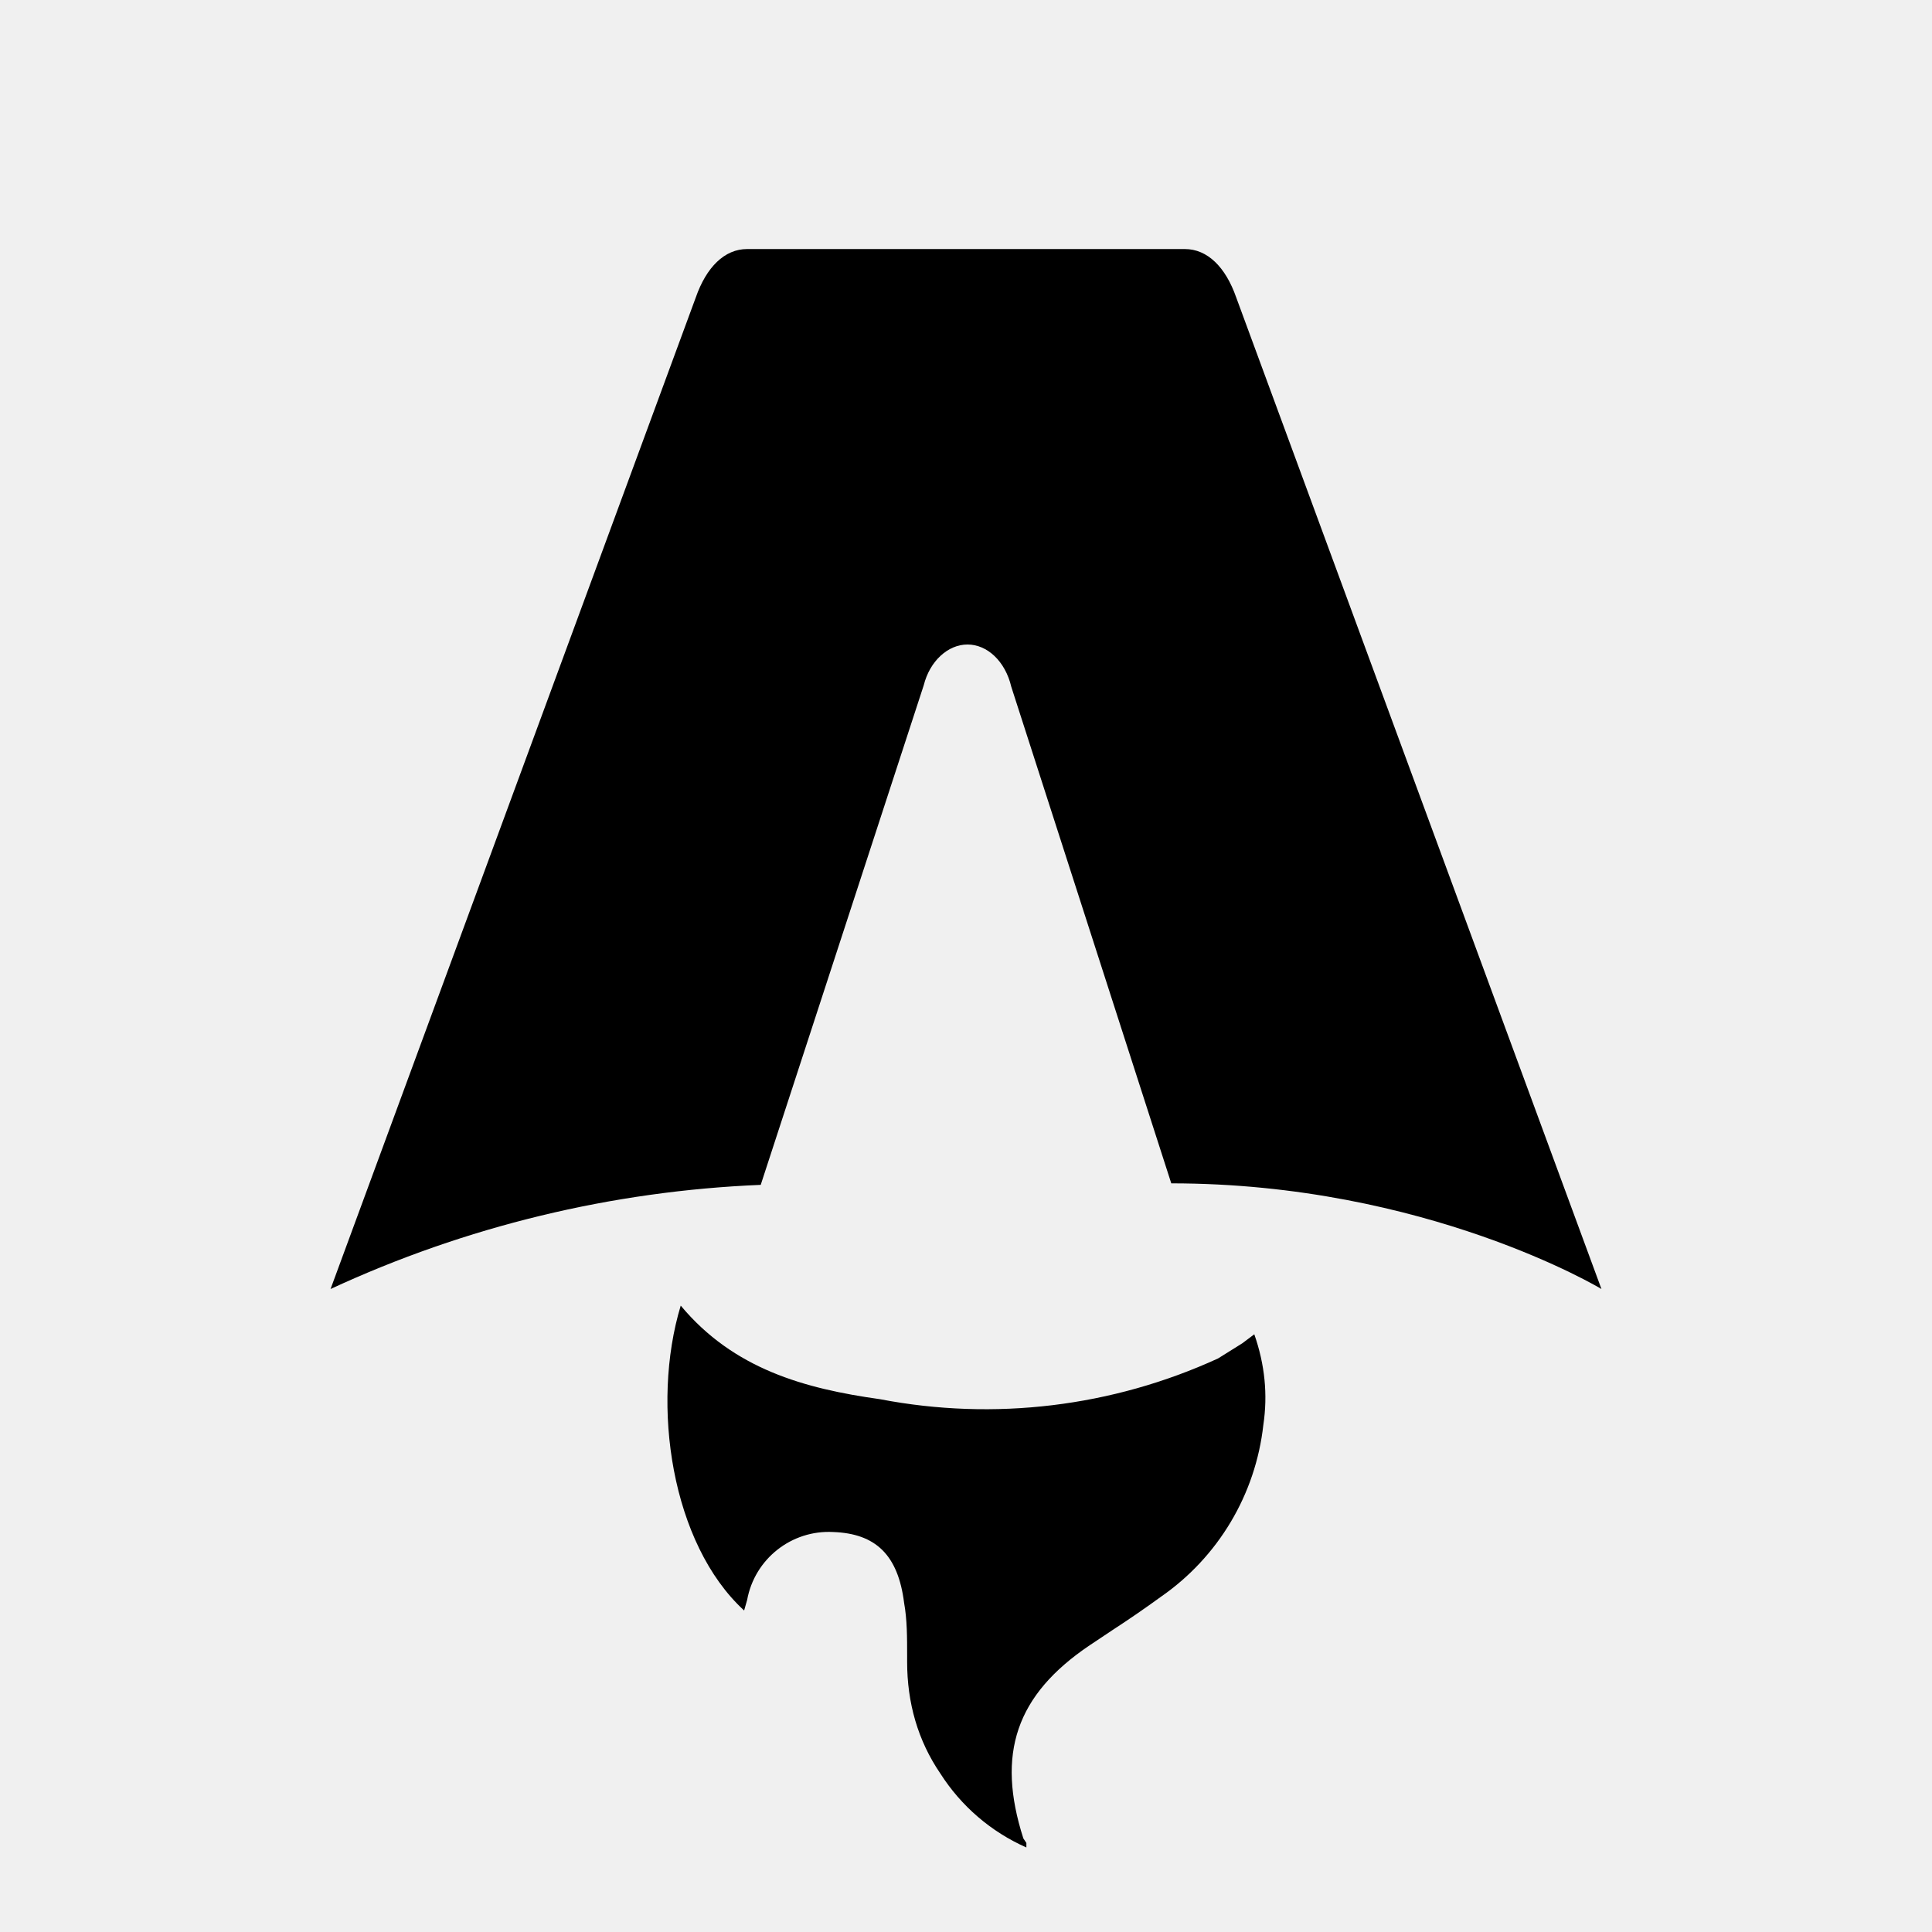
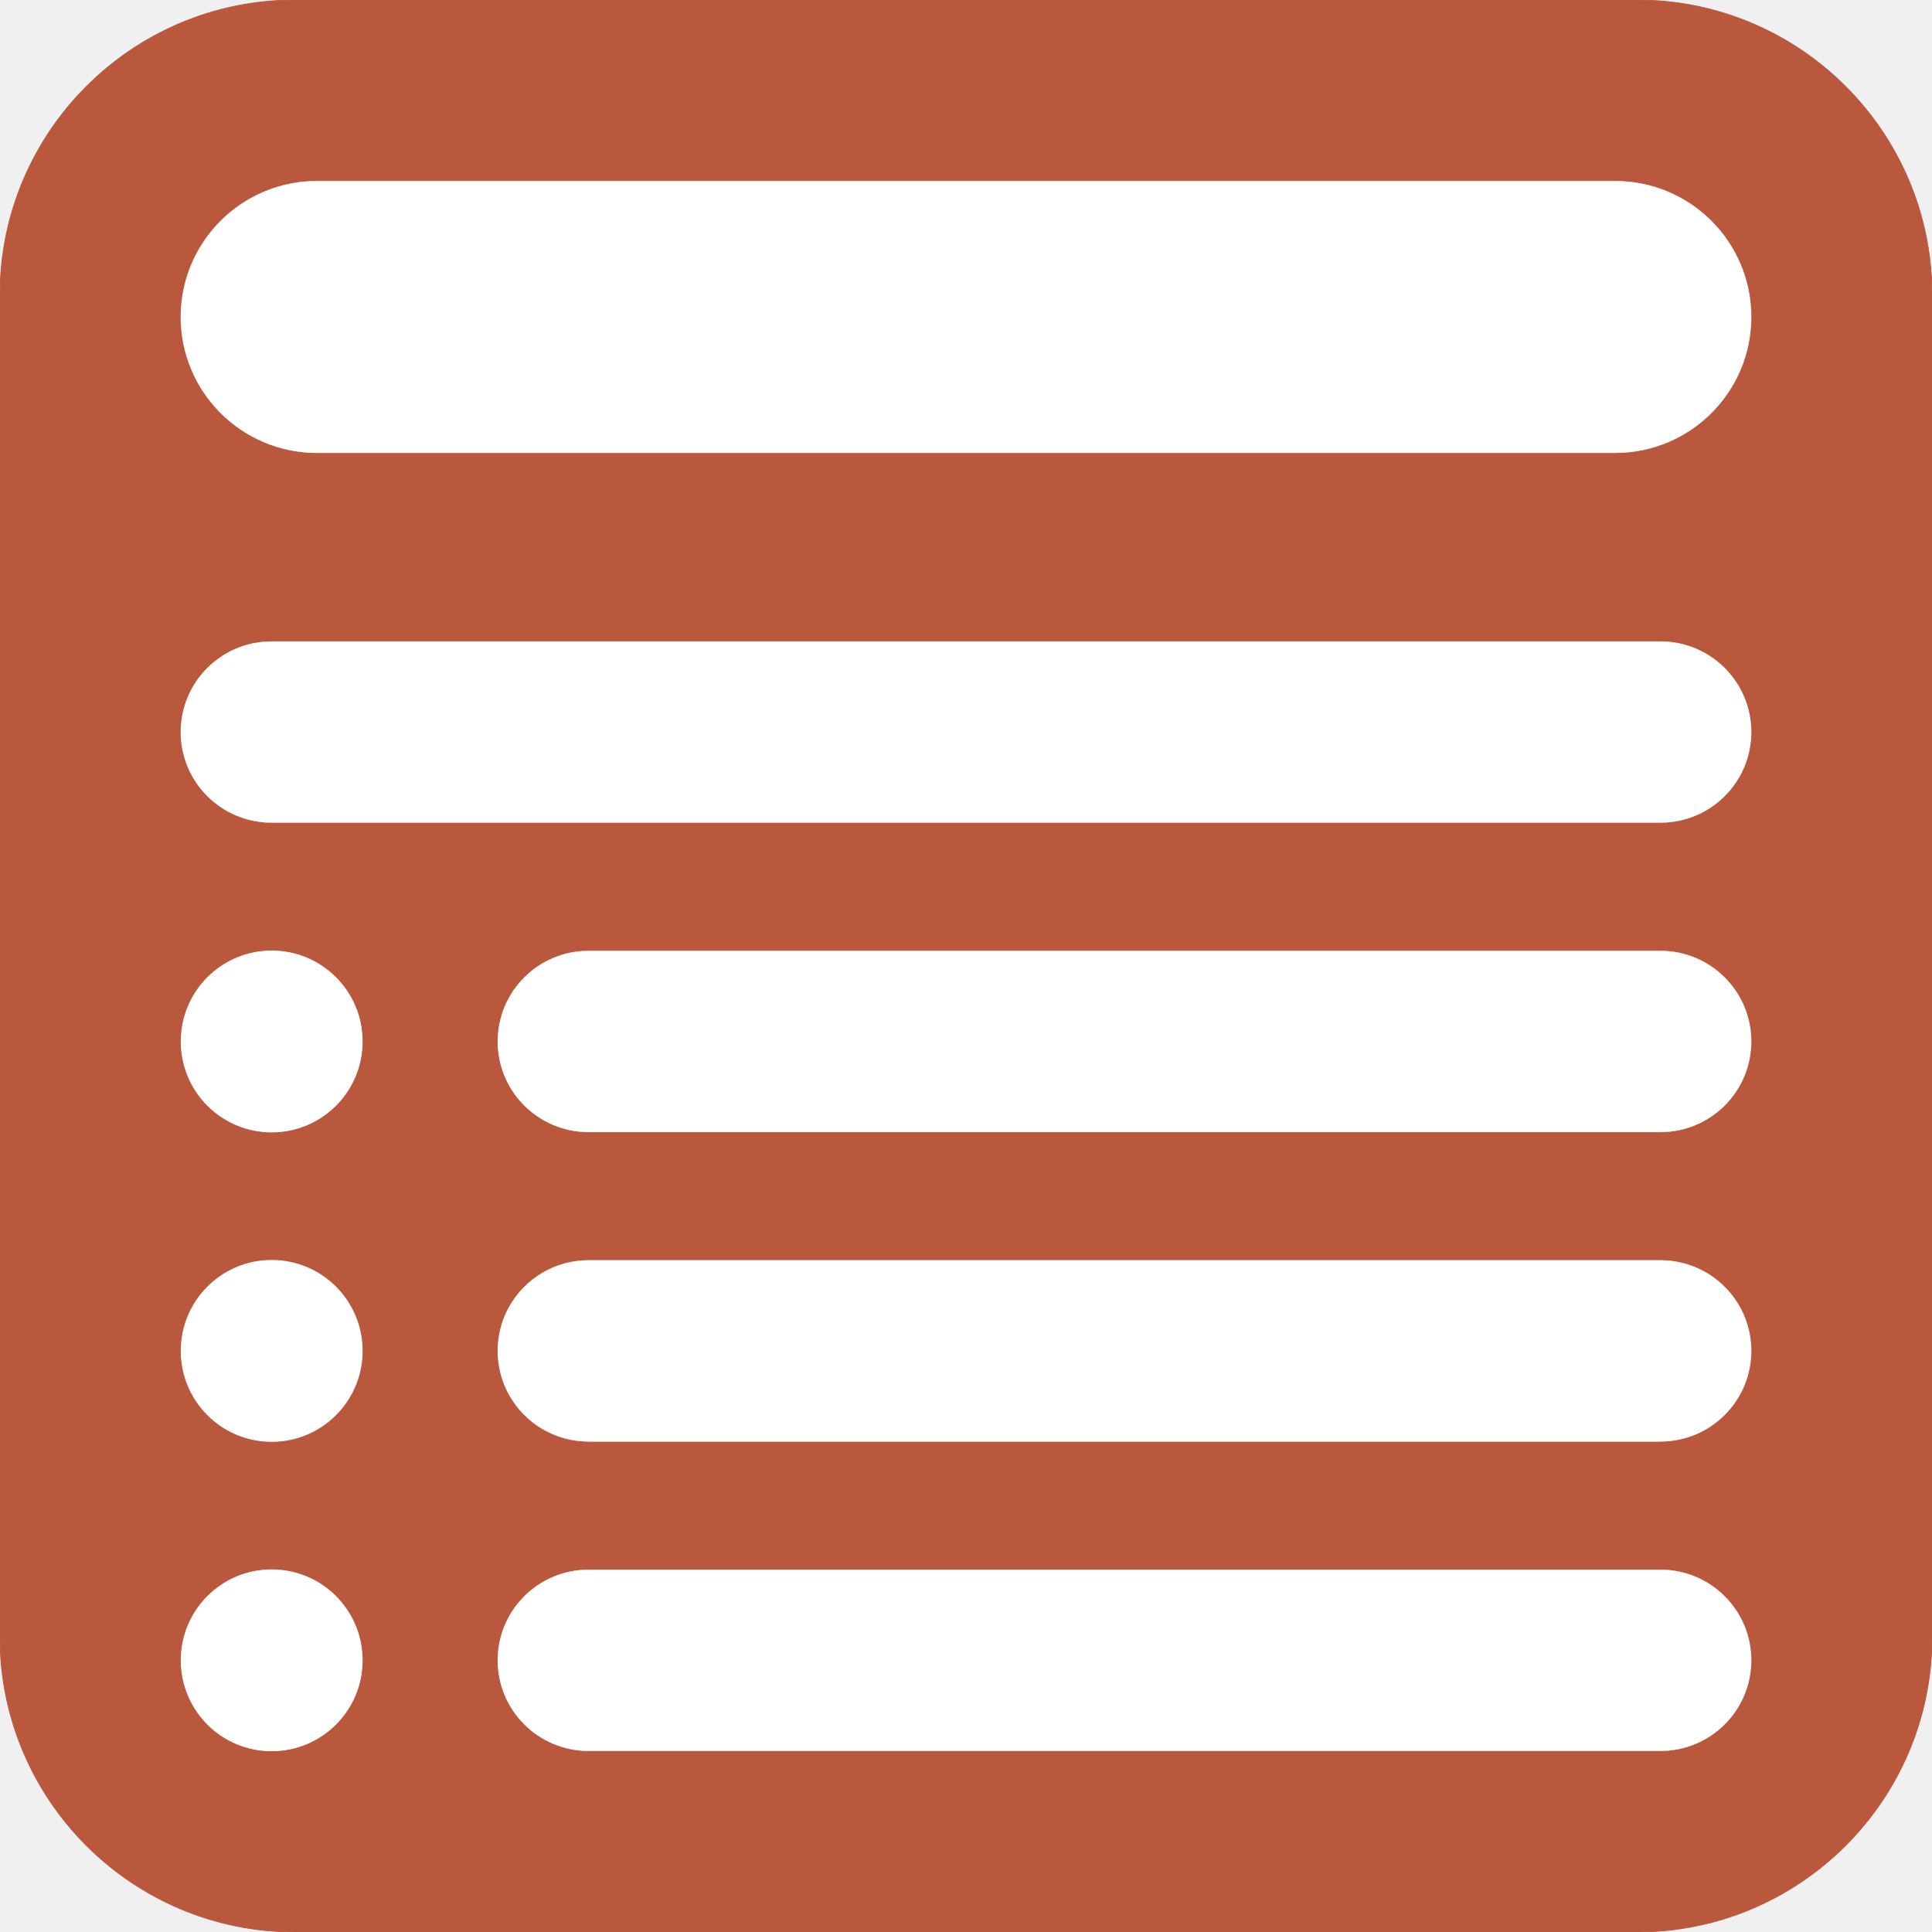
- <svg xmlns="http://www.w3.org/2000/svg" fill="none" viewBox="0 0 128 128">
-   <path d="M50.4 78.5a75.1 75.1 0 0 0-28.5 6.9l24.2-65.7c.7-2 1.9-3.2 3.4-3.2h29c1.5 0 2.7 1.2 3.4 3.2l24.2 65.7s-11.6-7-28.5-7L67 45.5c-.4-1.7-1.6-2.8-2.9-2.8-1.3 0-2.5 1.1-2.9 2.7L50.4 78.5Zm-1.1 28.2Zm-4.2-20.2c-2 6.6-.6 15.8 4.2 20.2a17.5 17.5 0 0 1 .2-.7 5.5 5.5 0 0 1 5.7-4.5c2.8.1 4.3 1.5 4.7 4.7.2 1.1.2 2.3.2 3.5v.4c0 2.7.7 5.2 2.2 7.4a13 13 0 0 0 5.7 4.9v-.3l-.2-.3c-1.8-5.6-.5-9.5 4.4-12.8l1.5-1a73 73 0 0 0 3.2-2.2 16 16 0 0 0 6.8-11.4c.3-2 .1-4-.6-6l-.8.6-1.6 1a37 37 0 0 1-22.4 2.7c-5-.7-9.7-2-13.2-6.2Z" />
-   <style>
-         path { fill: #000; }
-         @media (prefers-color-scheme: dark) {
-             path { fill: #FFF; }
-         }
-     </style>
+ <svg xmlns="http://www.w3.org/2000/svg" width="100%" height="100%" viewBox="0 0 256 256" version="1.1" xml:space="preserve" style="fill-rule:evenodd;clip-rule:evenodd;stroke-linejoin:round;stroke-miterlimit:2;">
+   <g transform="matrix(2.534653,0,0,2.306306,-76.0396,-89.94595)">
+     <path d="M131,55.942L131,133.058C131,142.409 124.093,150 115.585,150L45.415,150C36.907,150 30,142.409 30,133.058L30,55.942C30,46.591 36.907,39 45.415,39L115.585,39C124.093,39 131,46.591 131,55.942Z" style="fill:rgb(186,88,61);stroke:rgb(186,88,61);stroke-width:0.04px;" />
+   </g>
+   <g transform="matrix(2.59375,0,0,0.827586,-81.84375,163.3103)">
+     <path d="M121,68.5C121,76.503 118.927,83 116.373,83L61.627,83C59.073,83 57,76.503 57,68.5C57,60.497 59.073,54 61.627,54L116.373,54C118.927,54 121,60.497 121,68.5Z" style="fill:white;stroke:white;stroke-width:0.05px;stroke-linecap:round;stroke-miterlimit:1.5;" />
+   </g>
+   <g transform="matrix(2.59375,0,0,0.827586,-81.84375,122.3103)">
+     <path d="M121,68.5C121,76.503 118.927,83 116.373,83L61.627,83C59.073,83 57,76.503 57,68.5C57,60.497 59.073,54 61.627,54L116.373,54C118.927,54 121,60.497 121,68.5Z" style="fill:white;stroke:white;stroke-width:0.05px;stroke-linecap:round;stroke-miterlimit:1.5;" />
+   </g>
+   <g transform="matrix(2.59375,0,0,0.827586,-81.84375,81.31034)">
+     <path d="M121,68.5C121,76.503 118.927,83 116.373,83L61.627,83C59.073,83 57,76.503 57,68.5C57,60.497 59.073,54 61.627,54L116.373,54C118.927,54 121,60.497 121,68.5Z" style="fill:white;stroke:white;stroke-width:0.05px;stroke-linecap:round;stroke-miterlimit:1.5;" />
+   </g>
+   <circle cx="36" cy="138" r="12" style="fill:white;stroke:white;stroke-width:0.1px;stroke-linecap:round;stroke-miterlimit:1.5;" />
+   <g transform="matrix(1,0,0,1,0,41)">
+     <circle cx="36" cy="138" r="12" style="fill:white;stroke:white;stroke-width:0.1px;stroke-linecap:round;stroke-miterlimit:1.5;" />
+   </g>
+   <g transform="matrix(1,0,0,1,0,82)">
+     <circle cx="36" cy="138" r="12" style="fill:white;stroke:white;stroke-width:0.1px;stroke-linecap:round;stroke-miterlimit:1.5;" />
+   </g>
+   <g transform="matrix(3.25,0,0,0.827586,-161.25,40.31034)">
+     <path d="M121,68.5C121,76.503 119.346,83 117.308,83L60.692,83C58.654,83 57,76.503 57,68.5C57,60.497 58.654,54 60.692,54L117.308,54C119.346,54 121,60.497 121,68.5Z" style="fill:white;stroke:white;stroke-width:0.04px;stroke-linecap:round;stroke-miterlimit:1.5;" />
+   </g>
+   <g transform="matrix(3.25,0,0,1.241379,-161.25,-43.03448)">
+     <path d="M121,68.5C121,76.503 118.518,83 115.462,83L62.538,83C59.482,83 57,76.503 57,68.5C57,60.497 59.482,54 62.538,54L115.462,54C118.518,54 121,60.497 121,68.5Z" style="fill:white;stroke:white;stroke-width:0.04px;stroke-linecap:round;stroke-miterlimit:1.5;" />
+   </g>
</svg>
